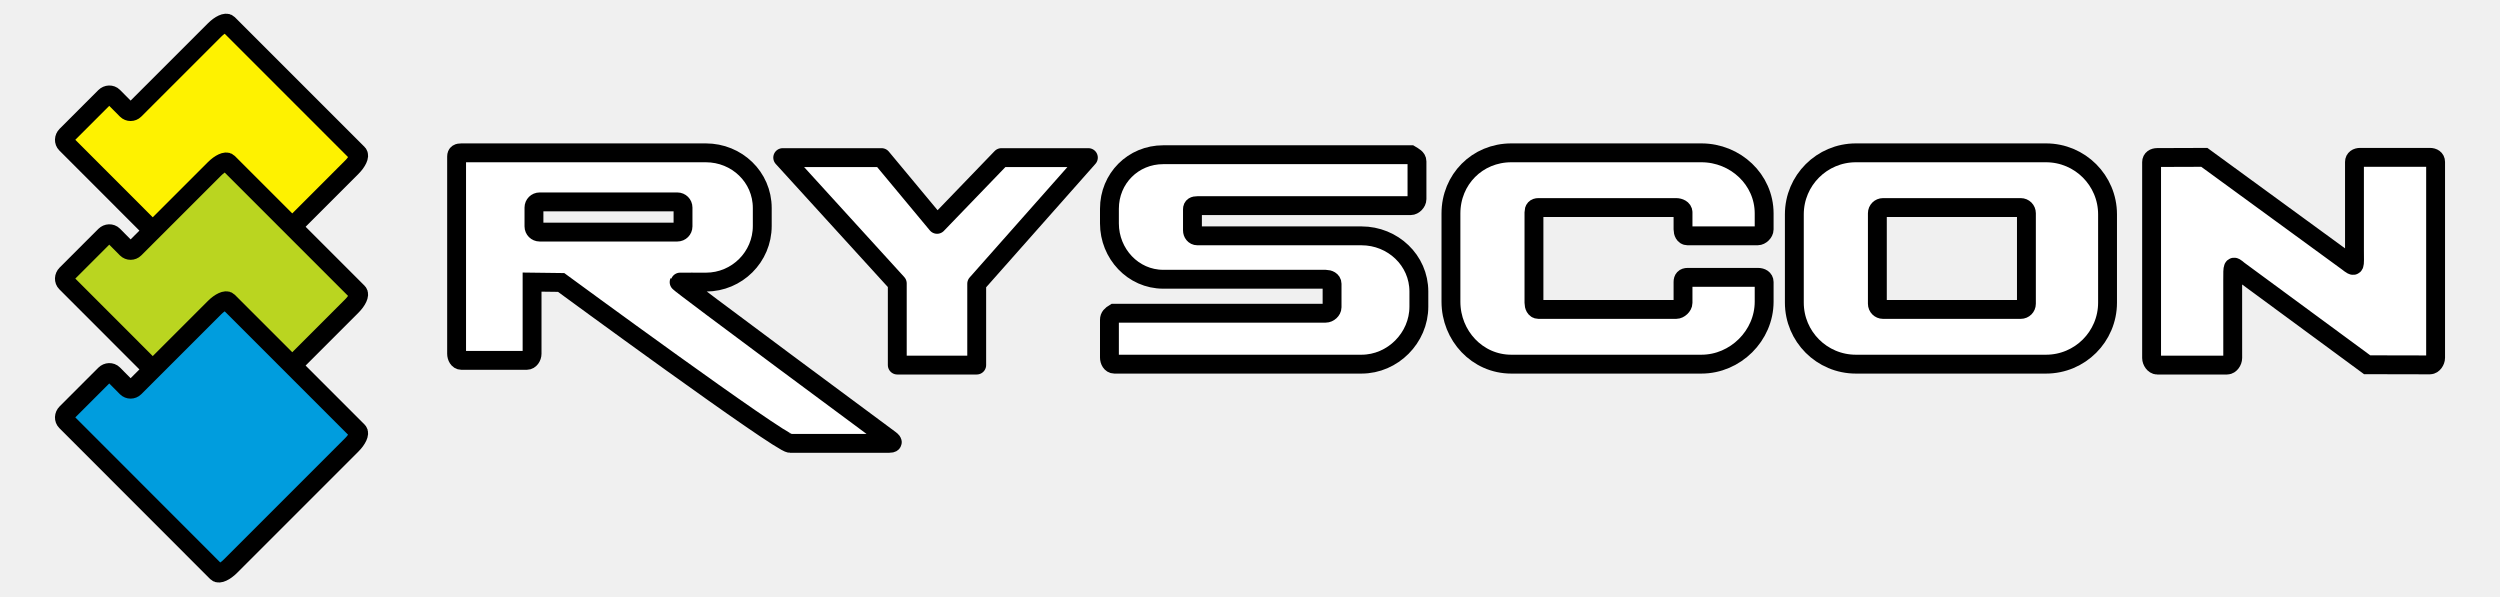
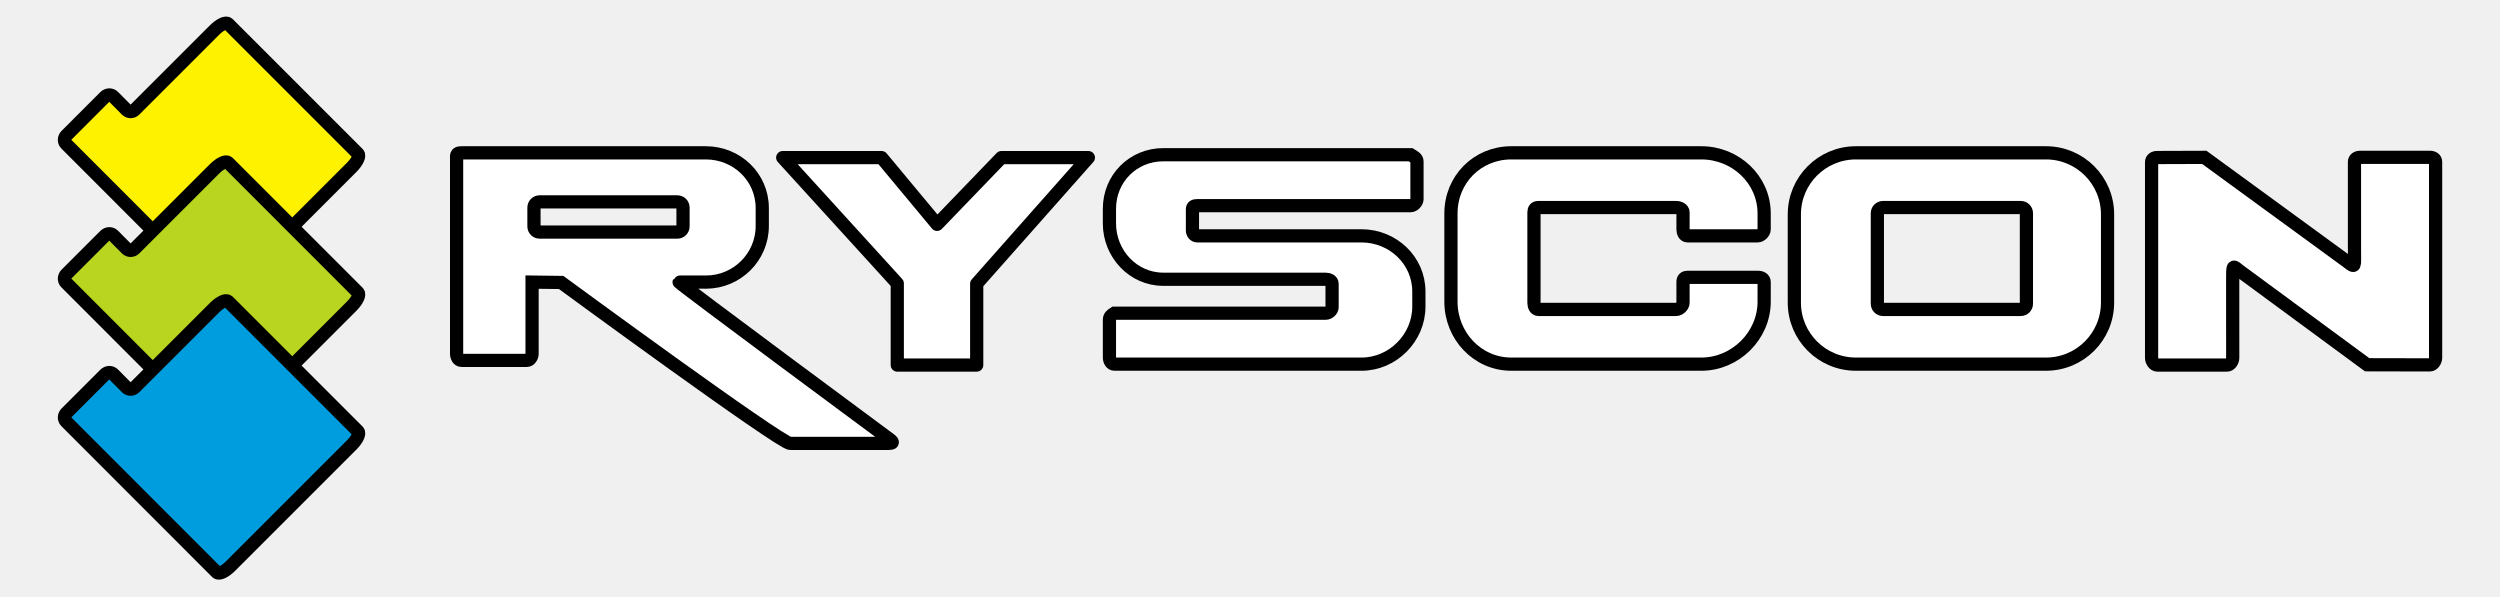
- <svg xmlns="http://www.w3.org/2000/svg" version="1.1" id="Layer_1" x="0px" y="0px" width="1325px" height="316px" viewBox="0 0 1325 316" enable-background="new 0 0 1325 316" xml:space="preserve">
-   <path id="R" fill="#FFFFFF" stroke="#000000" stroke-width="10" stroke-miterlimit="10" d="M282,149.512v37.975c0,1.618-1.159,3.514-2.816,3.514h-34.623c-1.657,0-2.562-1.896-2.562-3.514V82.958c0-1.618,0.905-1.958,2.562-1.958h129.533C390.524,81,404,93.83,404,110.259v9.505c0,16.429-13.397,29.748-29.827,29.748c0,0-14.539-0.05-14.237,0.021c-0.25,0.545,111.844,83.504,111.844,83.504c1.924,1.441,1.313,1.963-0.772,1.963h-52.234c-5.166,0-121.37-85.29-121.37-85.29L282,149.512z M362,110c0-1.657-1.343-3-3-3h-73c-1.657,0-3,1.343-3,3v10c0,1.657,1.343,3,3,3h73c1.657,0,3-1.343,3-3V110z" />
-   <polygon id="Y" fill="#FFFFFF" stroke="#000000" stroke-width="10" stroke-linejoin="round" points="517.654,150.372 576.841,83.531 530.75,83.531 496.648,118.907 467.226,83.531 414.841,83.531 475.56,150.202 475.56,193.488 517.654,193.488" />
-   <path id="S" fill="#FFFFFF" stroke="#000000" stroke-width="10" stroke-miterlimit="10" d="M590.601,193c-1.657,0-2.601-1.832-2.601-3.488v-20c0-1.656,0.944-2.512,2.601-3.512h112c1.656,0,3.399-1.567,3.399-3.155v-12.458c0-1.588-1.743-2.387-3.399-2.387h-86.082C600.548,148,588,134.48,588,118.405v-7.762C588,94.568,600.548,82,616.519,82h131.082c1.657,1,3.399,1.855,3.399,3.512v20c0,1.657-1.742,3.488-3.399,3.488h-113c-1.656,0-2.601,0.453-2.601,1.883v11.226c0,1.431,0.944,2.891,2.601,2.891h87C738.169,125,752,137.943,752,154.512v8C752,179.08,738.169,193,721.601,193H590.601z" />
-   <path id="C" fill="#FFFFFF" stroke="#000000" stroke-width="10" stroke-miterlimit="10" d="M892,149.451c0-1.623,0.728-2.451,2.408-2.451h37.414c1.681,0,3.178,0.828,3.178,2.451v10.441C935,177.907,919.761,193,901.745,193h-100.76C782.97,193,769,177.907,769,159.892v-46.76C769,95.116,782.97,81,800.985,81h100.76C919.761,81,935,95.116,935,113.132v8.441c0,1.623-1.817,3.427-3.485,3.427h-37.13c-1.667,0-2.385-1.804-2.385-3.427v-9.061c0-1.657-1.978-2.512-3.635-2.512h-73c-1.657,0-2.365,0.855-2.365,2.512v48c0,1.657,0.708,3.488,2.365,3.488h73c1.657,0,3.635-1.831,3.635-3.488V149.451z" />
-   <path id="O" fill="#FFFFFF" stroke="#000000" stroke-width="10" stroke-miterlimit="10" d="M1117,160.38c0,18.016-14.604,32.62-32.62,32.62H983.62c-18.016,0-32.62-14.604-32.62-32.62v-46.76C951,95.604,965.604,81,983.62,81h100.76c18.016,0,32.62,14.604,32.62,32.62V160.38z M1074,113c0-1.657-1.343-3-3-3h-73c-1.657,0-3,1.343-3,3v48c0,1.657,1.343,3,3,3h73c1.657,0,3-1.343,3-3V113z" />
-   <path id="N" fill="#FFFFFF" stroke="#000000" stroke-width="10" stroke-miterlimit="10" d="M1183.343,189.753c0,1.608-1.343,3.735-3,3.735h-37c-1.657,0-3-2.127-3-3.735V85.904c0-1.608,1.343-2.416,3-2.416l24.948-0.086l75.877,55.364c4.335,3.362,3.706,2.827,3.706-6.109l-0.006-46.848c0-1.608,1.343-2.416,3-2.416h37c1.657,0,3,0.808,3,2.416v103.848c0,1.609-1.343,3.736-3,3.736l-33.277-0.072l-68.157-50.142c-3.203-2.694-3.108-2.646-3.108,5.478L1183.343,189.753z" />
-   <path fill="#FEF200" stroke="#000000" stroke-width="10" stroke-miterlimit="10" d="M67.098,58.266c1.172,1.172,3.071,1.172,4.243,0l42.396-42.376c2.881-2.88,6.083-4.354,7.149-3.288l68.864,68.866c1.066,1.066-0.405,4.267-3.287,7.148l-64.36,64.36c-2.882,2.88-6.083,4.355-7.149,3.289L34.967,76.208c-1.172-1.172-1.101-3.142,0.157-4.4l20.505-20.505c1.258-1.259,3.228-1.329,4.4-0.157L67.098,58.266z" />
-   <path fill="#BAD520" stroke="#000000" stroke-width="10" stroke-miterlimit="10" d="M67.098,131.832c1.172,1.172,3.071,1.172,4.243,0l42.396-42.376c2.881-2.88,6.083-4.354,7.149-3.288l68.864,68.866c1.066,1.066-0.405,4.267-3.287,7.149l-64.36,64.36c-2.882,2.881-6.083,4.355-7.149,3.288l-79.986-80.057c-1.172-1.172-1.101-3.142,0.157-4.4l20.505-20.505c1.258-1.259,3.228-1.329,4.4-0.157L67.098,131.832z" />
-   <path fill="#009DDE" stroke="#000000" stroke-width="10" stroke-miterlimit="10" d="M67.097,205.398c1.172,1.172,3.071,1.172,4.243,0l42.397-42.376c2.881-2.88,6.083-4.355,7.149-3.288l68.865,68.866c1.066,1.066-0.406,4.267-3.288,7.148l-64.36,64.36c-2.881,2.881-6.083,4.355-7.149,3.288l-79.987-80.057c-1.172-1.172-1.101-3.142,0.157-4.4l20.505-20.505c1.258-1.259,3.228-1.329,4.4-0.157L67.097,205.398z" />
+ <svg xmlns="http://www.w3.org/2000/svg" width="1325px" height="316px" viewBox="0 0 1325 316">
+   <path id="R" fill="#FFFFFF" stroke="#000000" stroke-width="7" stroke-miterlimit="7" d="M282,149.512v37.975c0,1.618-1.159,3.514-2.816,3.514h-34.623c-1.657,0-2.562-1.896-2.562-3.514V82.958c0-1.618,0.905-1.958,2.562-1.958h129.533C390.524,81,404,93.83,404,110.259v9.505c0,16.429-13.397,29.748-29.827,29.748c0,0-14.539-0.05-14.237,0.021c-0.25,0.545,111.844,83.504,111.844,83.504c1.924,1.441,1.313,1.963-0.772,1.963h-52.234c-5.166,0-121.37-85.29-121.37-85.29L282,149.512z M362,110c0-1.657-1.343-3-3-3h-73c-1.657,0-3,1.343-3,3v10c0,1.657,1.343,3,3,3h73c1.657,0,3-1.343,3-3V110z" />
+   <polygon id="Y" fill="#FFFFFF" stroke="#000000" stroke-width="7" stroke-linejoin="round" points="517.654,150.372 576.841,83.531 530.75,83.531 496.648,118.907 467.226,83.531 414.841,83.531 475.56,150.202 475.56,193.488 517.654,193.488" />
+   <path id="S" fill="#FFFFFF" stroke="#000000" stroke-width="7" stroke-miterlimit="7" d="M590.601,193c-1.657,0-2.601-1.832-2.601-3.488v-20c0-1.656,0.944-2.512,2.601-3.512h112c1.656,0,3.399-1.567,3.399-3.155v-12.458c0-1.588-1.743-2.387-3.399-2.387h-86.082C600.548,148,588,134.48,588,118.405v-7.762C588,94.568,600.548,82,616.519,82h131.082c1.657,1,3.399,1.855,3.399,3.512v20c0,1.657-1.742,3.488-3.399,3.488h-113c-1.656,0-2.601,0.453-2.601,1.883v11.226c0,1.431,0.944,2.891,2.601,2.891h87C738.169,125,752,137.943,752,154.512v8C752,179.08,738.169,193,721.601,193H590.601z" />
+   <path id="C" fill="#FFFFFF" stroke="#000000" stroke-width="7" stroke-miterlimit="7" d="M892,149.451c0-1.623,0.728-2.451,2.408-2.451h37.414c1.681,0,3.178,0.828,3.178,2.451v10.441C935,177.907,919.761,193,901.745,193h-100.76C782.97,193,769,177.907,769,159.892v-46.76C769,95.116,782.97,81,800.985,81h100.76C919.761,81,935,95.116,935,113.132v8.441c0,1.623-1.817,3.427-3.485,3.427h-37.13c-1.667,0-2.385-1.804-2.385-3.427v-9.061c0-1.657-1.978-2.512-3.635-2.512h-73c-1.657,0-2.365,0.855-2.365,2.512v48c0,1.657,0.708,3.488,2.365,3.488h73c1.657,0,3.635-1.831,3.635-3.488V149.451z" />
+   <path id="O" fill="#FFFFFF" stroke="#000000" stroke-width="7" stroke-miterlimit="7" d="M1117,160.38c0,18.016-14.604,32.62-32.62,32.62H983.62c-18.016,0-32.62-14.604-32.62-32.62v-46.76C951,95.604,965.604,81,983.62,81h100.76c18.016,0,32.62,14.604,32.62,32.62V160.38z M1074,113c0-1.657-1.343-3-3-3h-73c-1.657,0-3,1.343-3,3v48c0,1.657,1.343,3,3,3h73c1.657,0,3-1.343,3-3V113z" />
+   <path id="N" fill="#FFFFFF" stroke="#000000" stroke-width="7" stroke-miterlimit="7" d="M1183.343,189.753c0,1.608-1.343,3.735-3,3.735h-37c-1.657,0-3-2.127-3-3.735V85.904c0-1.608,1.343-2.416,3-2.416l24.948-0.086l75.877,55.364c4.335,3.362,3.706,2.827,3.706-6.109l-0.006-46.848c0-1.608,1.343-2.416,3-2.416h37c1.657,0,3,0.808,3,2.416v103.848c0,1.609-1.343,3.736-3,3.736l-33.277-0.072l-68.157-50.142c-3.203-2.694-3.108-2.646-3.108,5.478L1183.343,189.753z" />
+   <path fill="#FEF200" stroke="#000000" stroke-width="7" stroke-miterlimit="7" d="M67.098,58.266c1.172,1.172,3.071,1.172,4.243,0l42.396-42.376c2.881-2.88,6.083-4.354,7.149-3.288l68.864,68.866c1.066,1.066-0.405,4.267-3.287,7.148l-64.36,64.36c-2.882,2.88-6.083,4.355-7.149,3.289L34.967,76.208c-1.172-1.172-1.101-3.142,0.157-4.4l20.505-20.505c1.258-1.259,3.228-1.329,4.4-0.157L67.098,58.266z" />
+   <path fill="#BAD520" stroke="#000000" stroke-width="7" stroke-miterlimit="7" d="M67.098,131.832c1.172,1.172,3.071,1.172,4.243,0l42.396-42.376c2.881-2.88,6.083-4.354,7.149-3.288l68.864,68.866c1.066,1.066-0.405,4.267-3.287,7.149l-64.36,64.36c-2.882,2.881-6.083,4.355-7.149,3.288l-79.986-80.057c-1.172-1.172-1.101-3.142,0.157-4.4l20.505-20.505c1.258-1.259,3.228-1.329,4.4-0.157L67.098,131.832z" />
+   <path fill="#009DDE" stroke="#000000" stroke-width="7" stroke-miterlimit="7" d="M67.097,205.398c1.172,1.172,3.071,1.172,4.243,0l42.397-42.376c2.881-2.88,6.083-4.355,7.149-3.288l68.865,68.866c1.066,1.066-0.406,4.267-3.288,7.148l-64.36,64.36c-2.881,2.881-6.083,4.355-7.149,3.288l-79.987-80.057c-1.172-1.172-1.101-3.142,0.157-4.4l20.505-20.505c1.258-1.259,3.228-1.329,4.4-0.157L67.097,205.398z" />
</svg>
